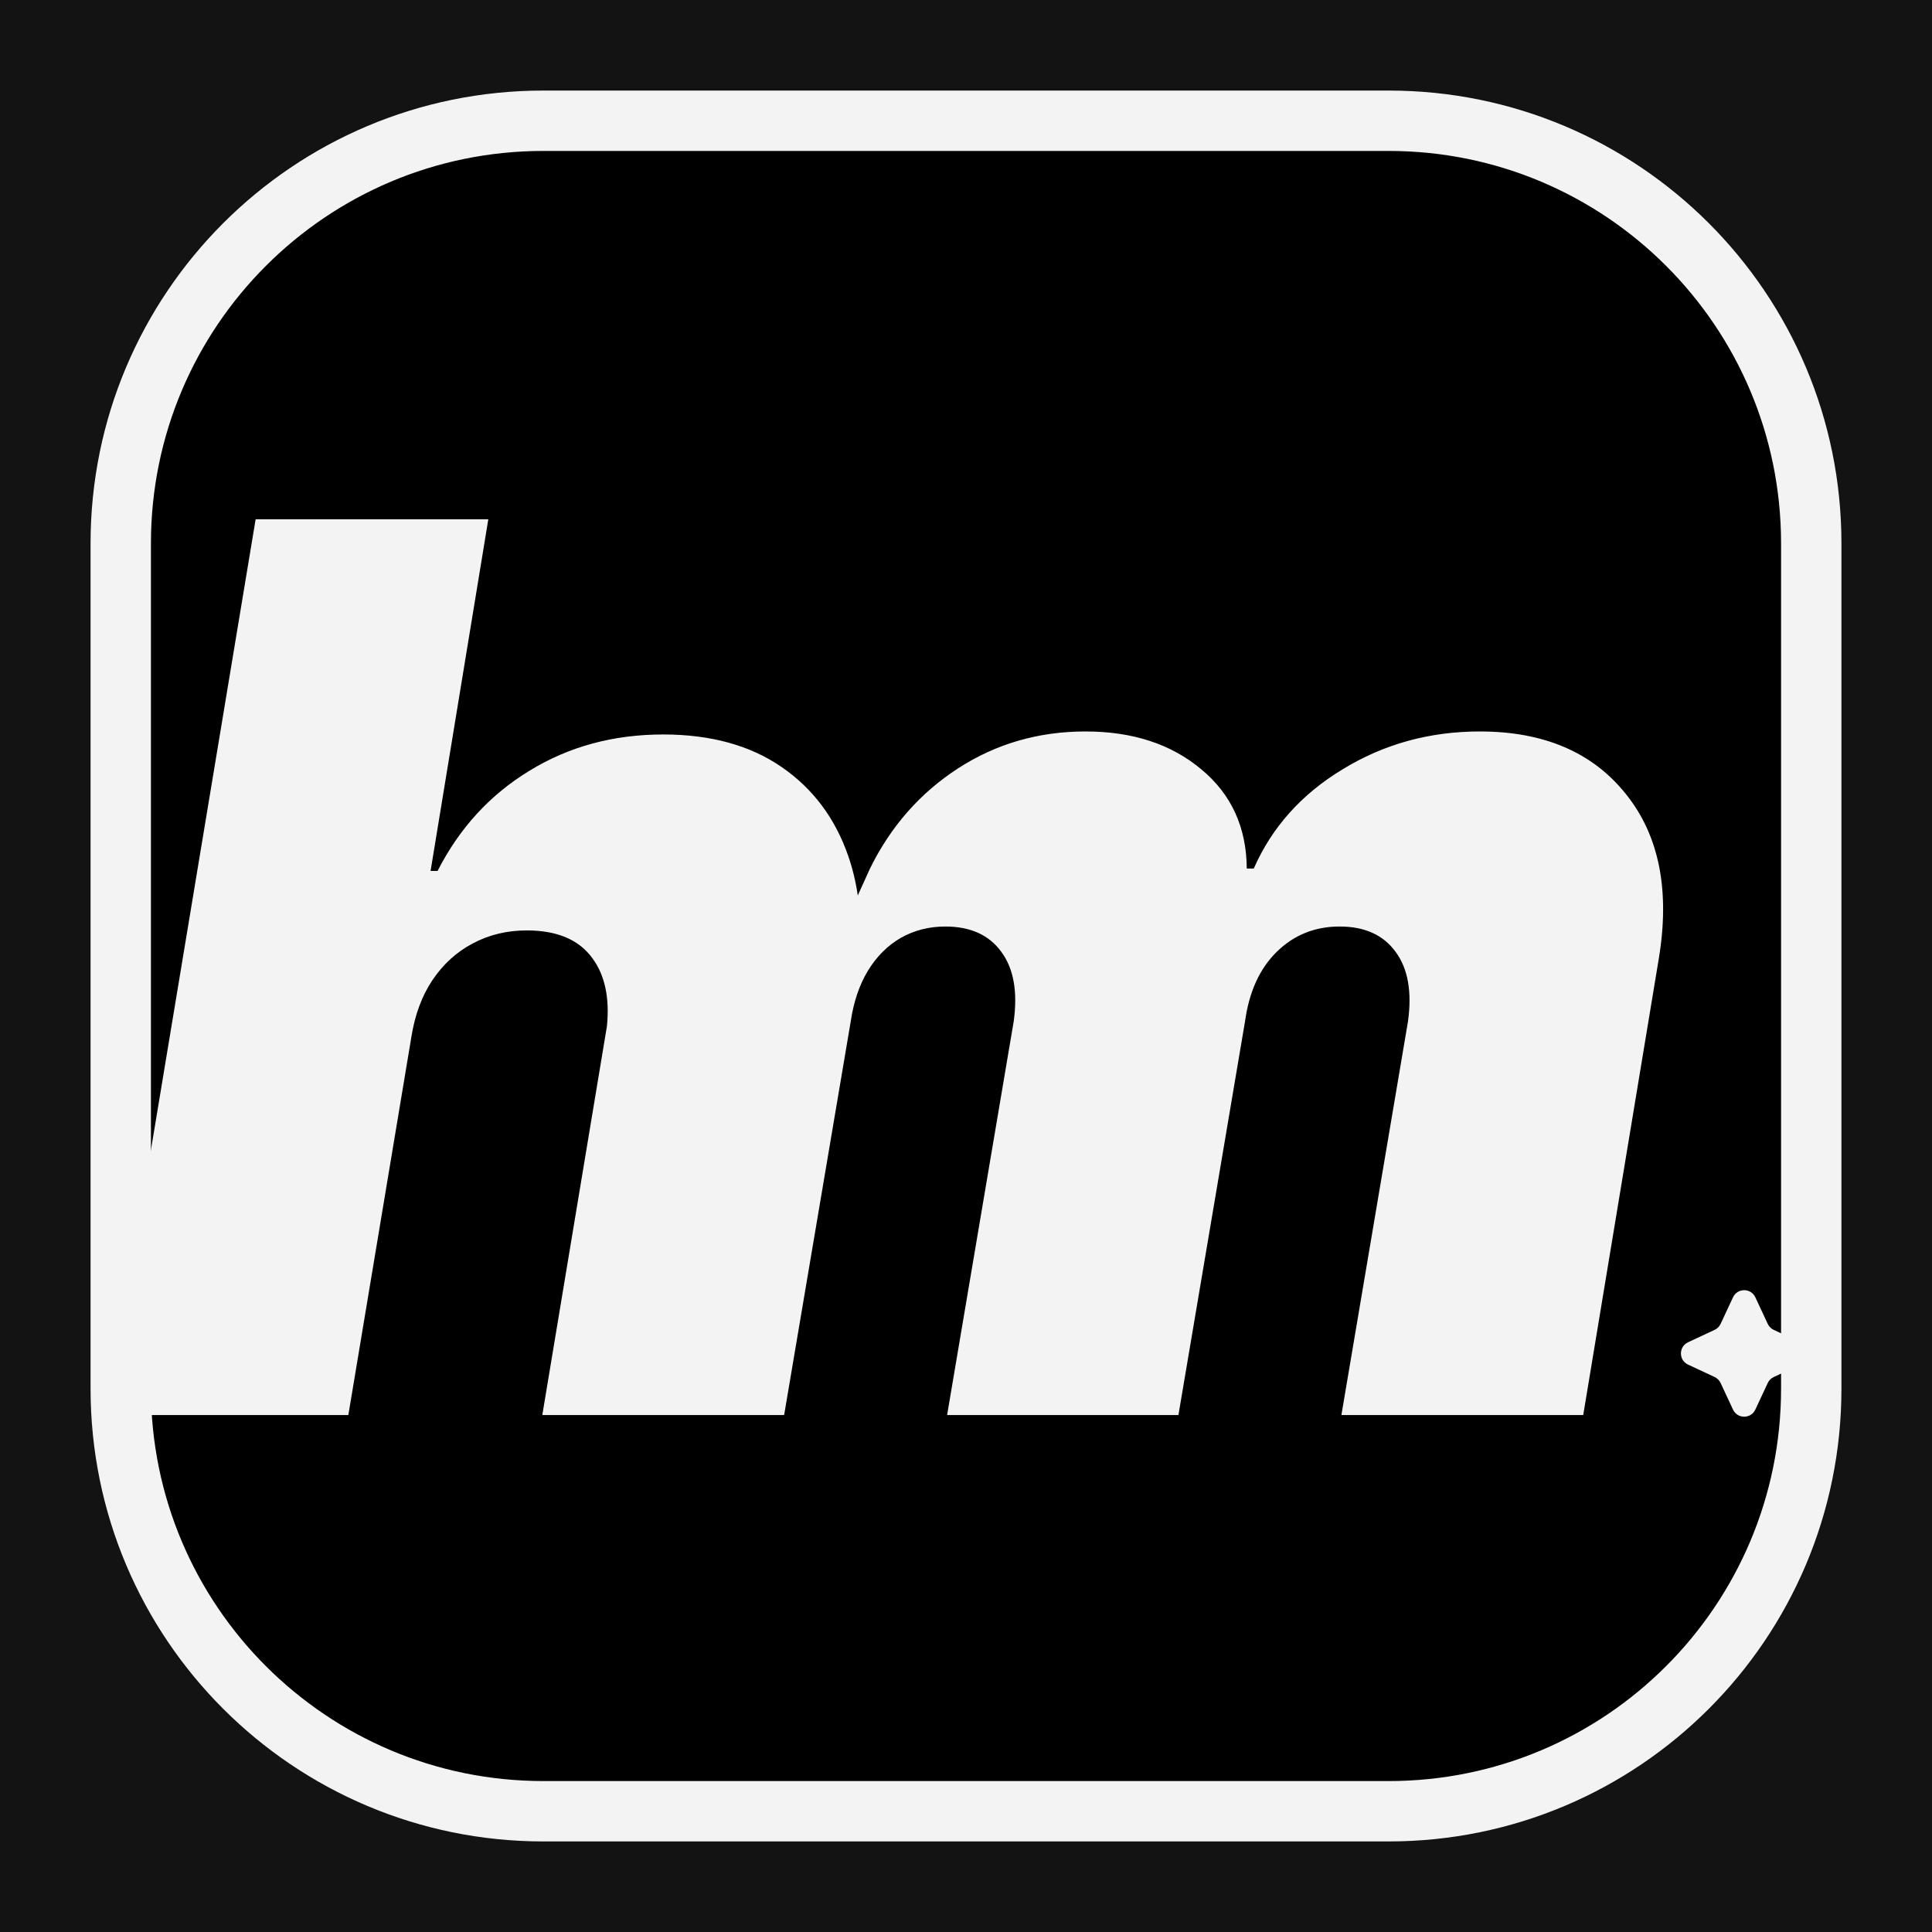
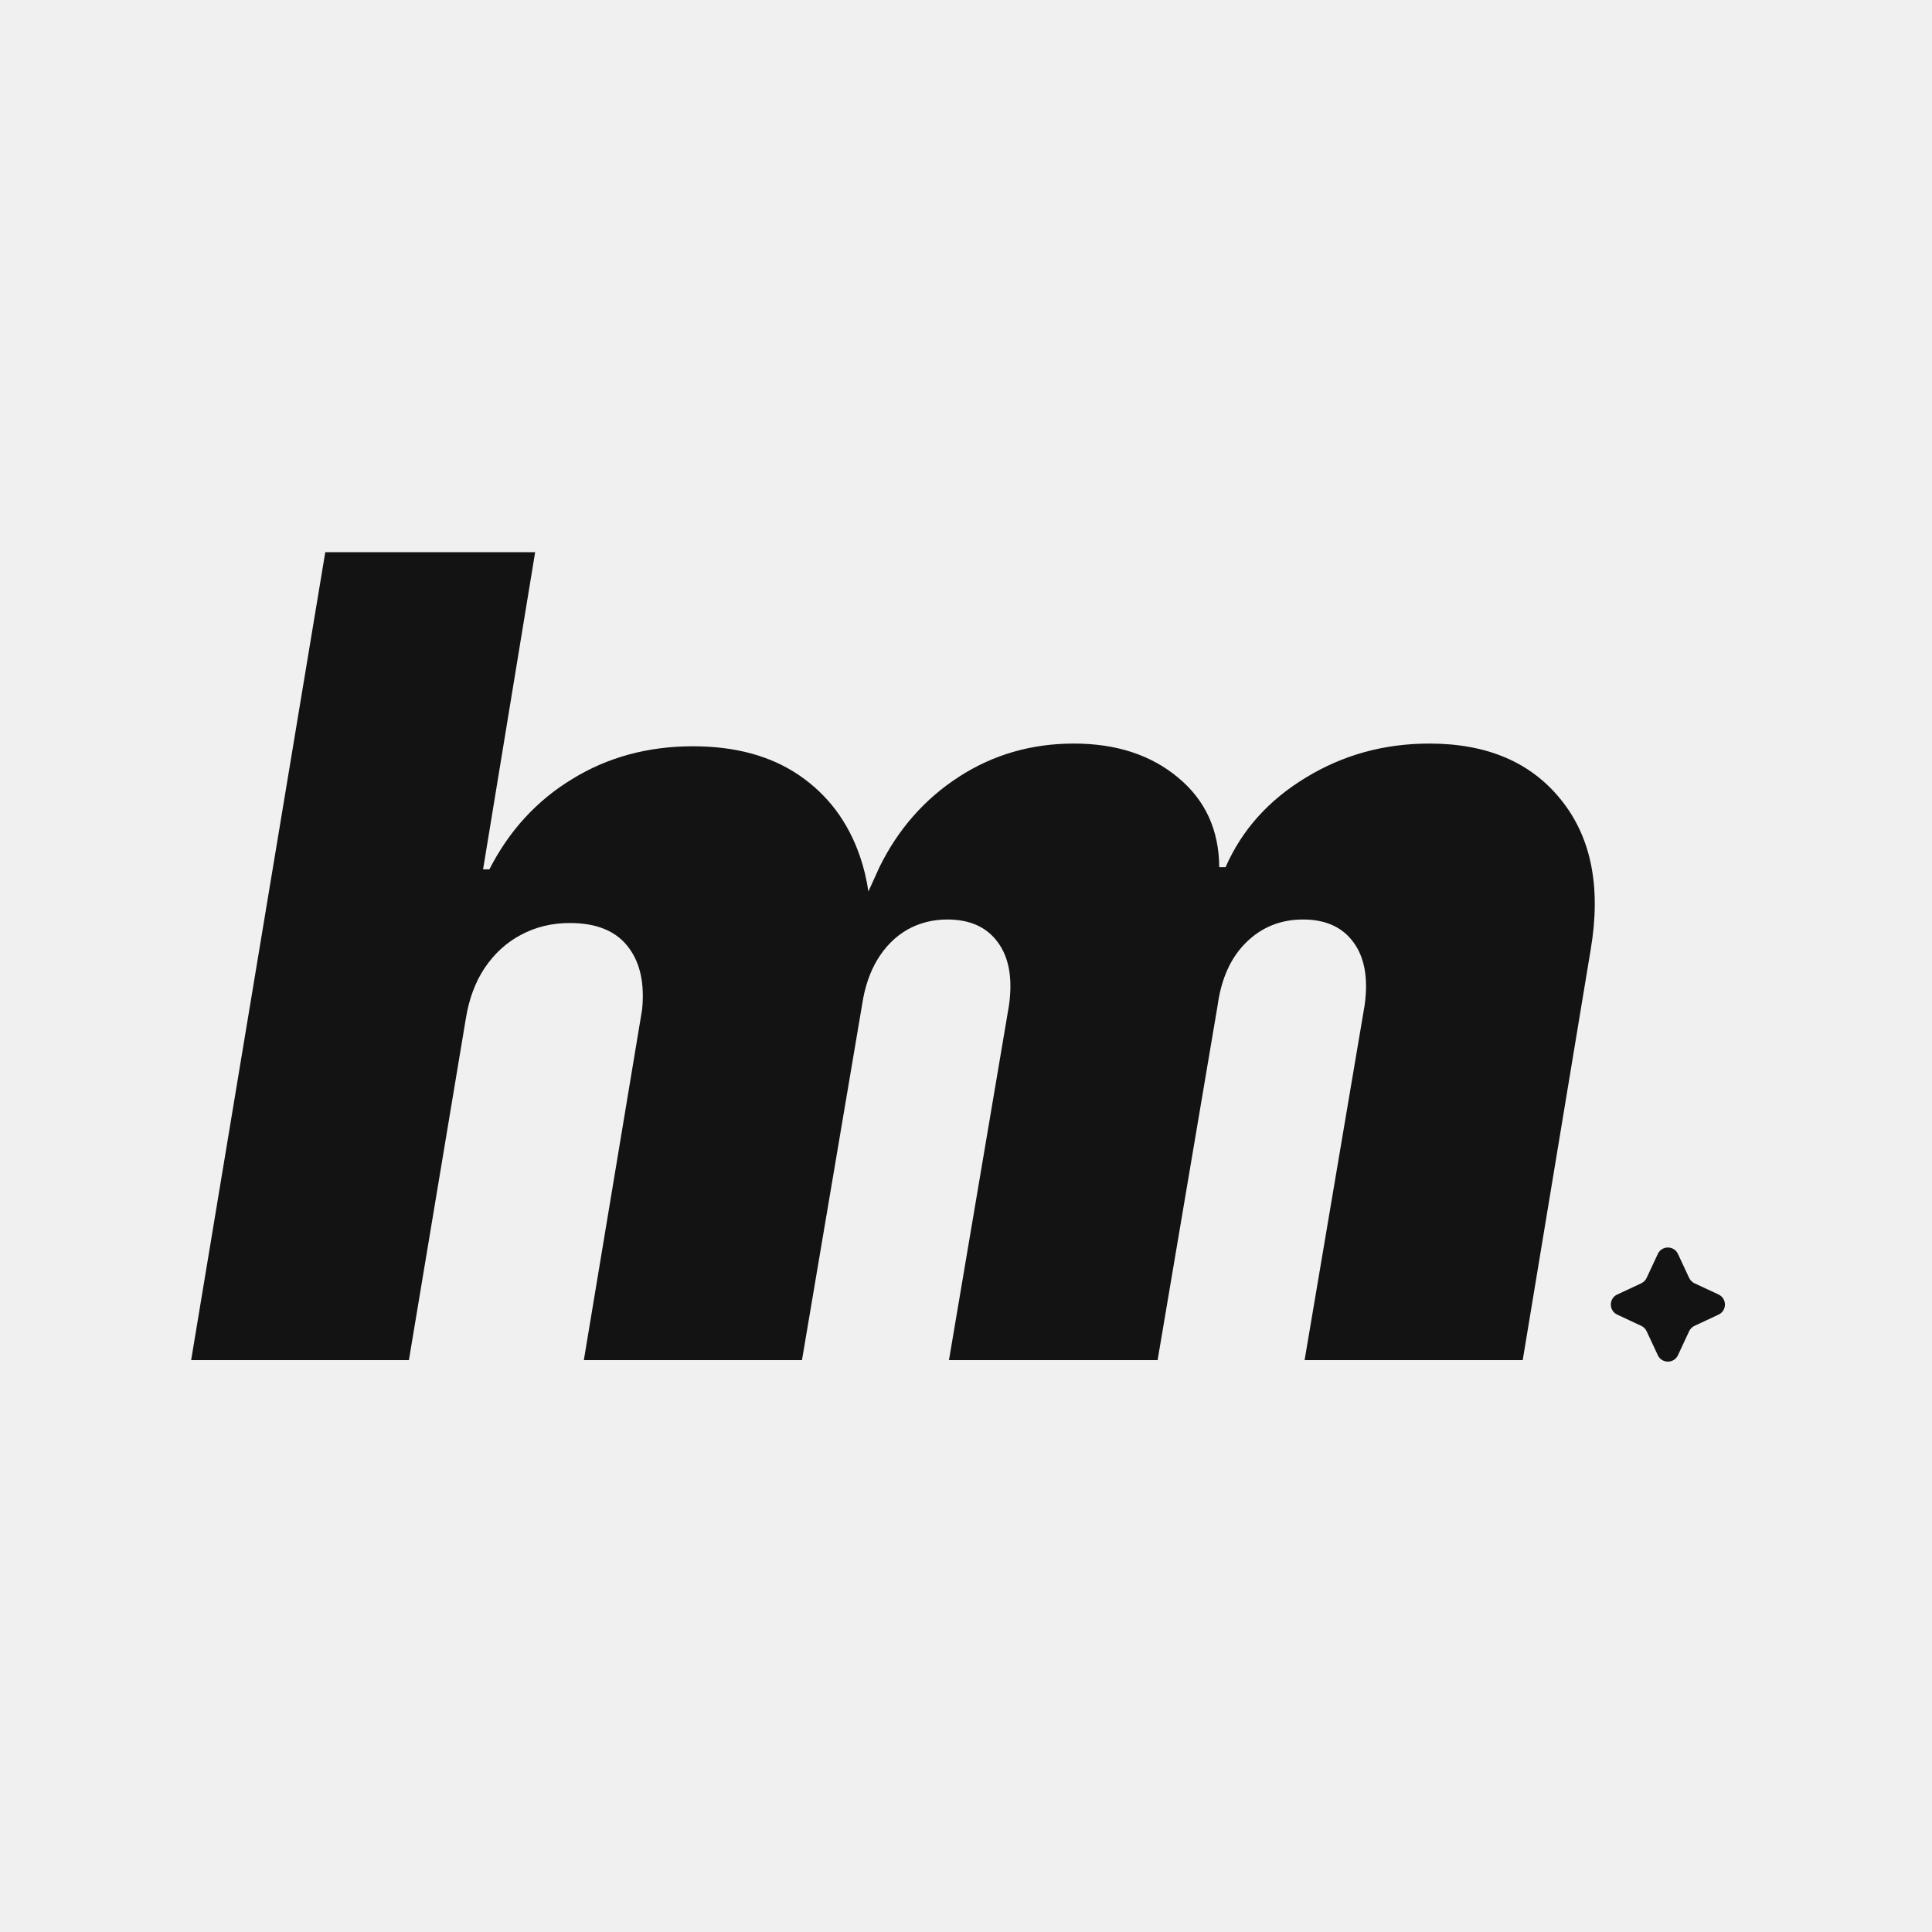
<svg xmlns="http://www.w3.org/2000/svg" viewBox="0 0 32 32" fill="none">
-   <rect width="32" height="32" fill="#131313" />
-   <rect x="2" y="2" width="28" height="28" rx="7" fill="#000000" stroke="#F3F3F3" stroke-width="1" />
-   <g transform="translate(16 16.2) scale(0.102) translate(-139.5 -74.5)" fill="#F3F3F3">
+   <style>
+     .hm {
+       fill: #131313;
+     }
+ 
+     @media (prefers-color-scheme: dark) {
+       .hm {
+         fill: #ffffff;
+       }
+     }
+   </style>
+   <g class="hm" transform="translate(16 16) scale(0.092) translate(-139.5 -74.5)">
    <path d="M52.557 57.102H53.692C57.243 50.141 62.215 44.72 68.607 40.838C74.999 36.908 82.244 34.942 90.341 34.942C98.011 34.942 104.403 36.695 109.517 40.198C114.63 43.702 118.252 48.532 120.383 54.688C121.087 56.722 121.601 58.855 121.928 61.087L123.912 56.711C127.279 49.863 132.046 44.441 138.212 40.446C144.377 36.452 151.278 34.454 158.913 34.454C166.549 34.454 172.809 36.499 177.694 40.589C182.579 44.631 185.045 50.005 185.093 56.711H186.231C189.172 50.005 193.986 44.631 200.673 40.589C207.36 36.499 214.782 34.454 222.939 34.454C233.326 34.454 241.222 37.831 246.629 44.584C252.083 51.337 253.862 60.325 251.965 71.549L239.729 145.454H200.459L211.272 81.536C211.936 76.733 211.272 72.976 209.28 70.266C207.288 67.507 204.253 66.128 200.175 66.128C196.144 66.128 192.729 67.507 189.931 70.266C187.18 72.976 185.473 76.733 184.809 81.536L173.995 145.454H136.433L147.246 81.536C147.91 76.733 147.246 72.976 145.254 70.266C143.262 67.507 140.227 66.128 136.148 66.128C133.493 66.128 131.073 66.746 128.892 67.982C126.758 69.219 124.979 71.003 123.557 73.333C122.181 75.616 121.256 78.35 120.782 81.536L109.969 145.454H70.699L81.193 82.311C81.642 77.753 80.881 74.108 78.906 71.377C76.728 68.299 73.153 66.761 68.182 66.761C64.962 66.761 62.026 67.471 59.375 68.892C56.771 70.265 54.593 72.253 52.841 74.857C51.136 77.414 50 80.492 49.432 84.091L39.204 145.454H0L24.148 0H61.932L52.557 57.102Z" />
    <path d="M264.051 126.337C264.769 124.798 266.957 124.798 267.676 126.337L269.692 130.659C269.891 131.084 270.233 131.426 270.659 131.625L274.98 133.642C276.519 134.36 276.519 136.548 274.98 137.266L270.659 139.283C270.233 139.482 269.891 139.824 269.692 140.25L267.676 144.571C266.957 146.11 264.769 146.11 264.051 144.571L262.034 140.25C261.836 139.824 261.493 139.482 261.068 139.283L256.747 137.266C255.208 136.548 255.208 134.36 256.747 133.642L261.068 131.625C261.493 131.426 261.836 131.084 262.034 130.659L264.051 126.337Z" />
  </g>
</svg>
